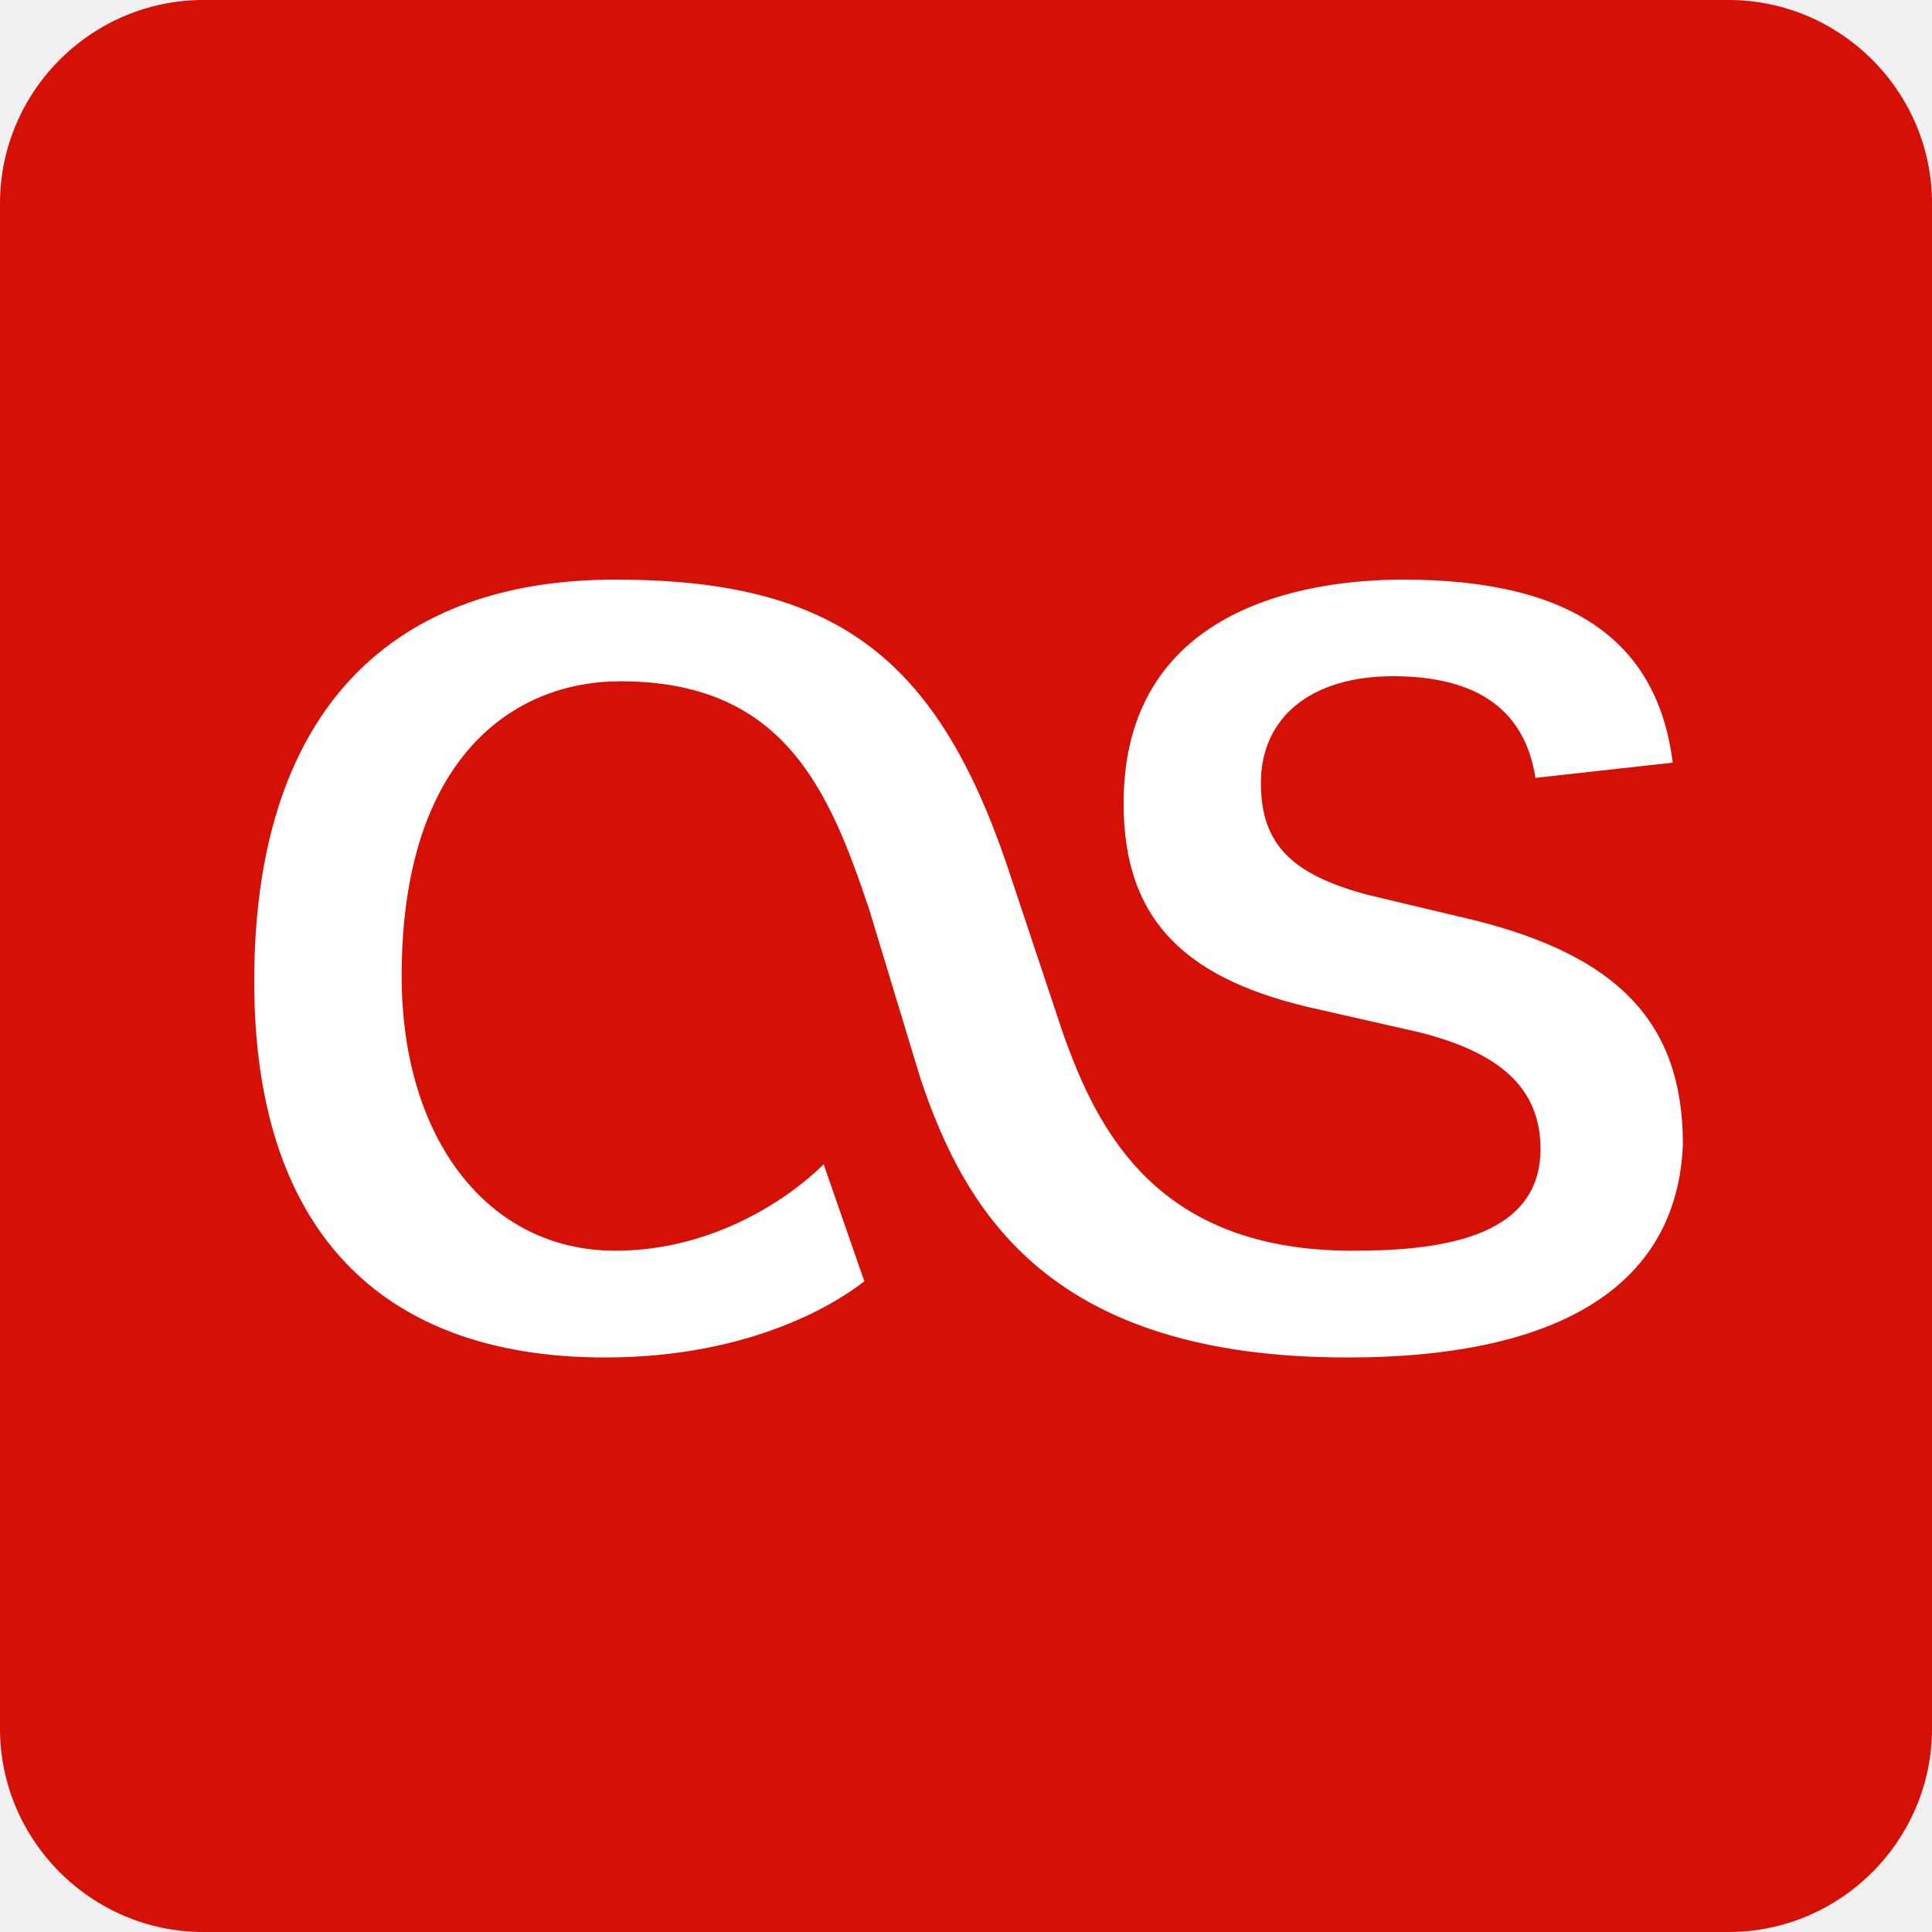
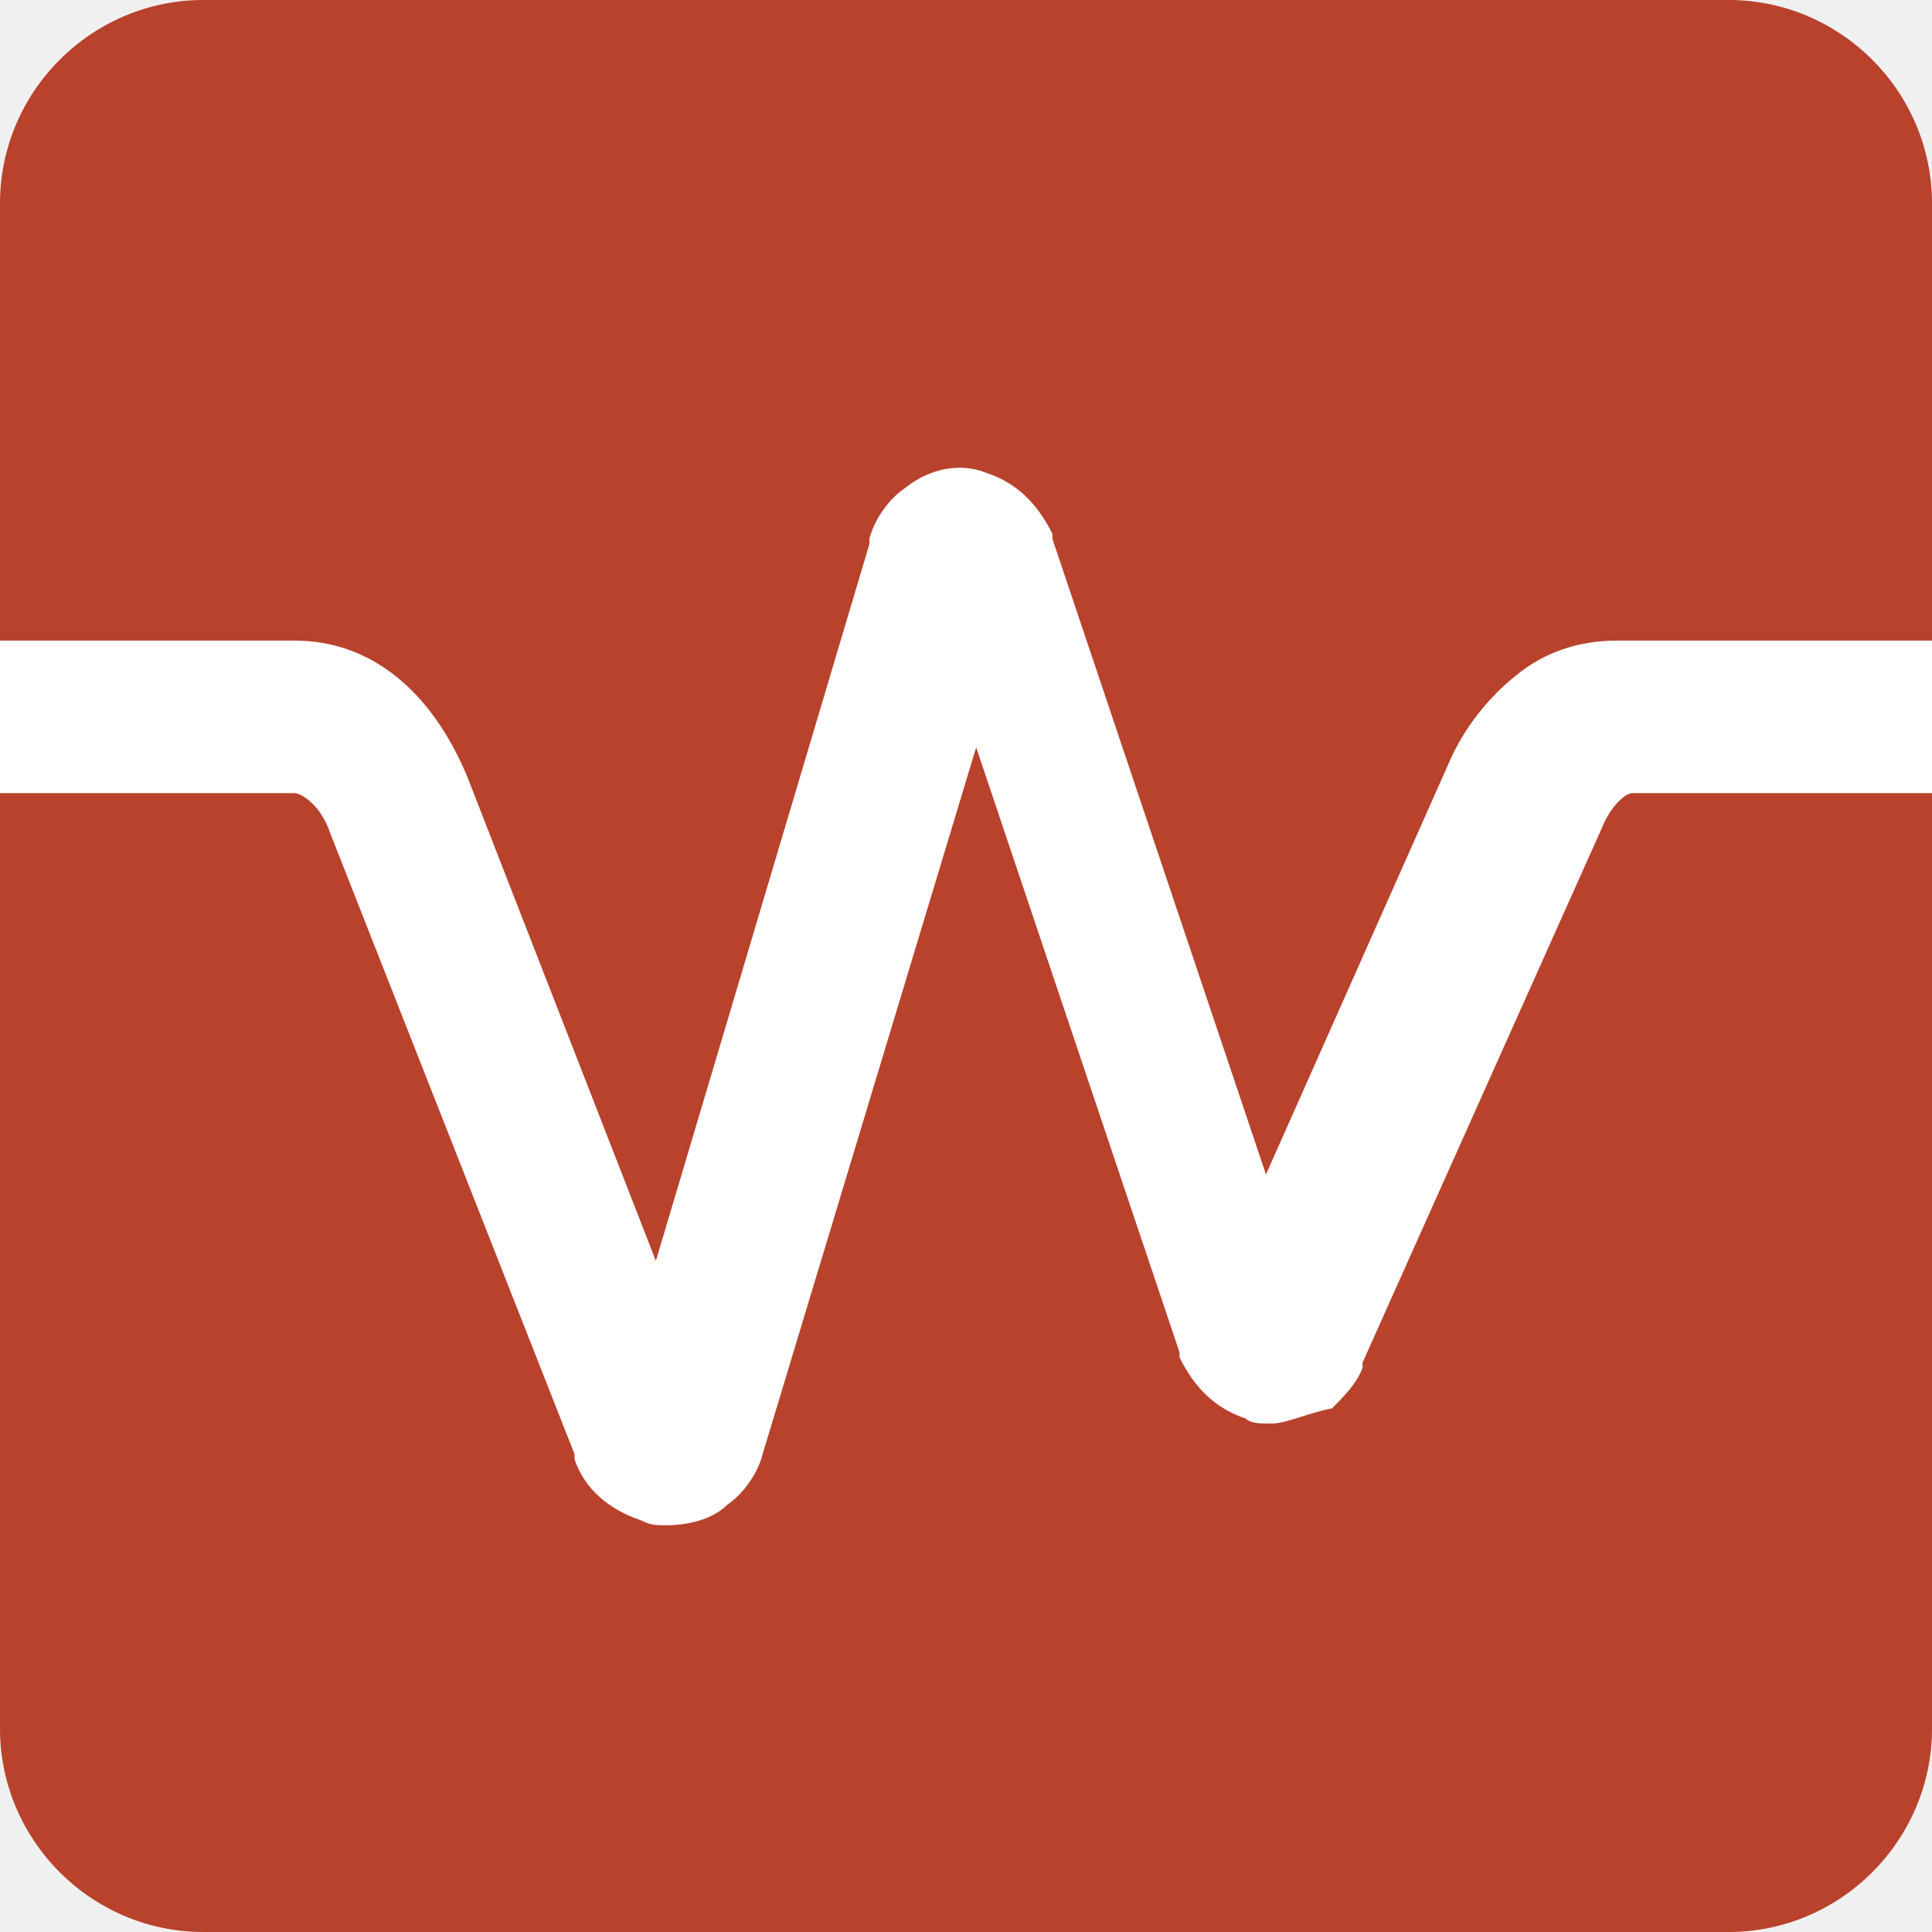
- <svg xmlns="http://www.w3.org/2000/svg" version="1.1" x="0" y="0" viewBox="0 0 38 38" enable-background="new 0 0 38 38" xml:space="preserve">
-   <path fill="#d51007" d="M34 38H4c-2.2 0-4-1.8-4-4V4c0-2.2 1.8-4 4-4h30c2.2 0 4 1.8 4 4v30C38 36.2 36.2 38 34 38z" />
-   <path fill="#FFFFFF" d="M26.5 26.7c-5.8 0-7.5-2.8-8.4-5.5l-1-3.3c-0.8-2.4-1.7-4.5-4.9-4.5 -2.1 0-4.3 1.5-4.3 5.8 0 3.2 1.7 5.4 4.2 5.4 2 0 3.5-1.1 4.1-1.7l0.8 2.3c-0.5 0.4-2.2 1.5-5.1 1.5 -4.5 0-6.9-2.6-6.9-7.4 0-5.1 2.5-7.9 7.1-7.9 4.3 0 6.3 1.5 7.7 5.6l1.1 3.3c0.7 2 1.9 4.3 5.7 4.3 1.6 0 3.7-0.2 3.7-2 0-1.2-0.8-1.9-2.4-2.3l-2.2-0.5c-2.5-0.6-3.6-1.8-3.6-4 0-3.8 3.5-4.4 5.5-4.4 3.3 0 5 1.2 5.3 3.6l-2.7 0.3c-0.2-1.3-1.1-2-2.8-2 -1.6 0-2.6 0.8-2.6 2.1 0 1.2 0.6 1.8 2.1 2.2l2.1 0.5c2.8 0.7 4.1 2 4.1 4.4C33 25.2 30.8 26.7 26.5 26.7z" />
+ <svg xmlns="http://www.w3.org/2000/svg" version="1.1" id="Layer_1" x="0px" y="0px" viewBox="0 0 38 38" style="enable-background:new 0 0 38 38;" xml:space="preserve">
+   <style type="text/css">
+ 	.st0{fill:#B8422C;}
+ 	.st1{fill:#FFFFFF;}
+ </style>
+   <path class="st0" d="M34,38H4c-2.2,0-4-1.8-4-4V4c0-2.2,1.8-4,4-4h30c2.2,0,4,1.8,4,4v30C38,36.2,36.2,38,34,38z" />
+   <g>
+     <g id="LINE">
+       <path class="st1" d="M38,12.6v3c0,0,0,0,0,0h-5.9c-0.1,0-0.4,0.2-0.6,0.7l-4.7,10.5c0,0,0,0,0,0.1c-0.1,0.3-0.4,0.6-0.6,0.8    C25.7,27.8,25.3,28,25,28c-0.2,0-0.4,0-0.5-0.1c-0.6-0.2-1-0.6-1.3-1.2c0,0,0,0,0-0.1l-4-11.9l-4.2,13.9c-0.1,0.4-0.4,0.8-0.7,1    c-0.3,0.3-0.8,0.4-1.2,0.4c-0.2,0-0.3,0-0.5-0.1c-0.6-0.2-1.1-0.6-1.3-1.2c0,0,0,0,0-0.1L6.5,16.4c-0.2-0.6-0.6-0.8-0.7-0.8H0    c0,0,0,0,0,0v-3h5.8c0,0,0,0,0,0c1.5,0,2.7,1,3.4,2.7c0,0,0,0,0,0l3.7,9.5l4.2-14.1c0,0,0,0,0-0.1c0.1-0.4,0.4-0.8,0.7-1    c0.5-0.4,1.1-0.5,1.6-0.3c0.6,0.2,1,0.6,1.3,1.2c0,0,0,0,0,0.1l4.2,12.5l3.6-8.1c0.3-0.7,0.8-1.3,1.3-1.7c0.6-0.5,1.3-0.7,2-0.7    c0,0,0,0,0,0H38z" />
+     </g>
+   </g>
</svg>
